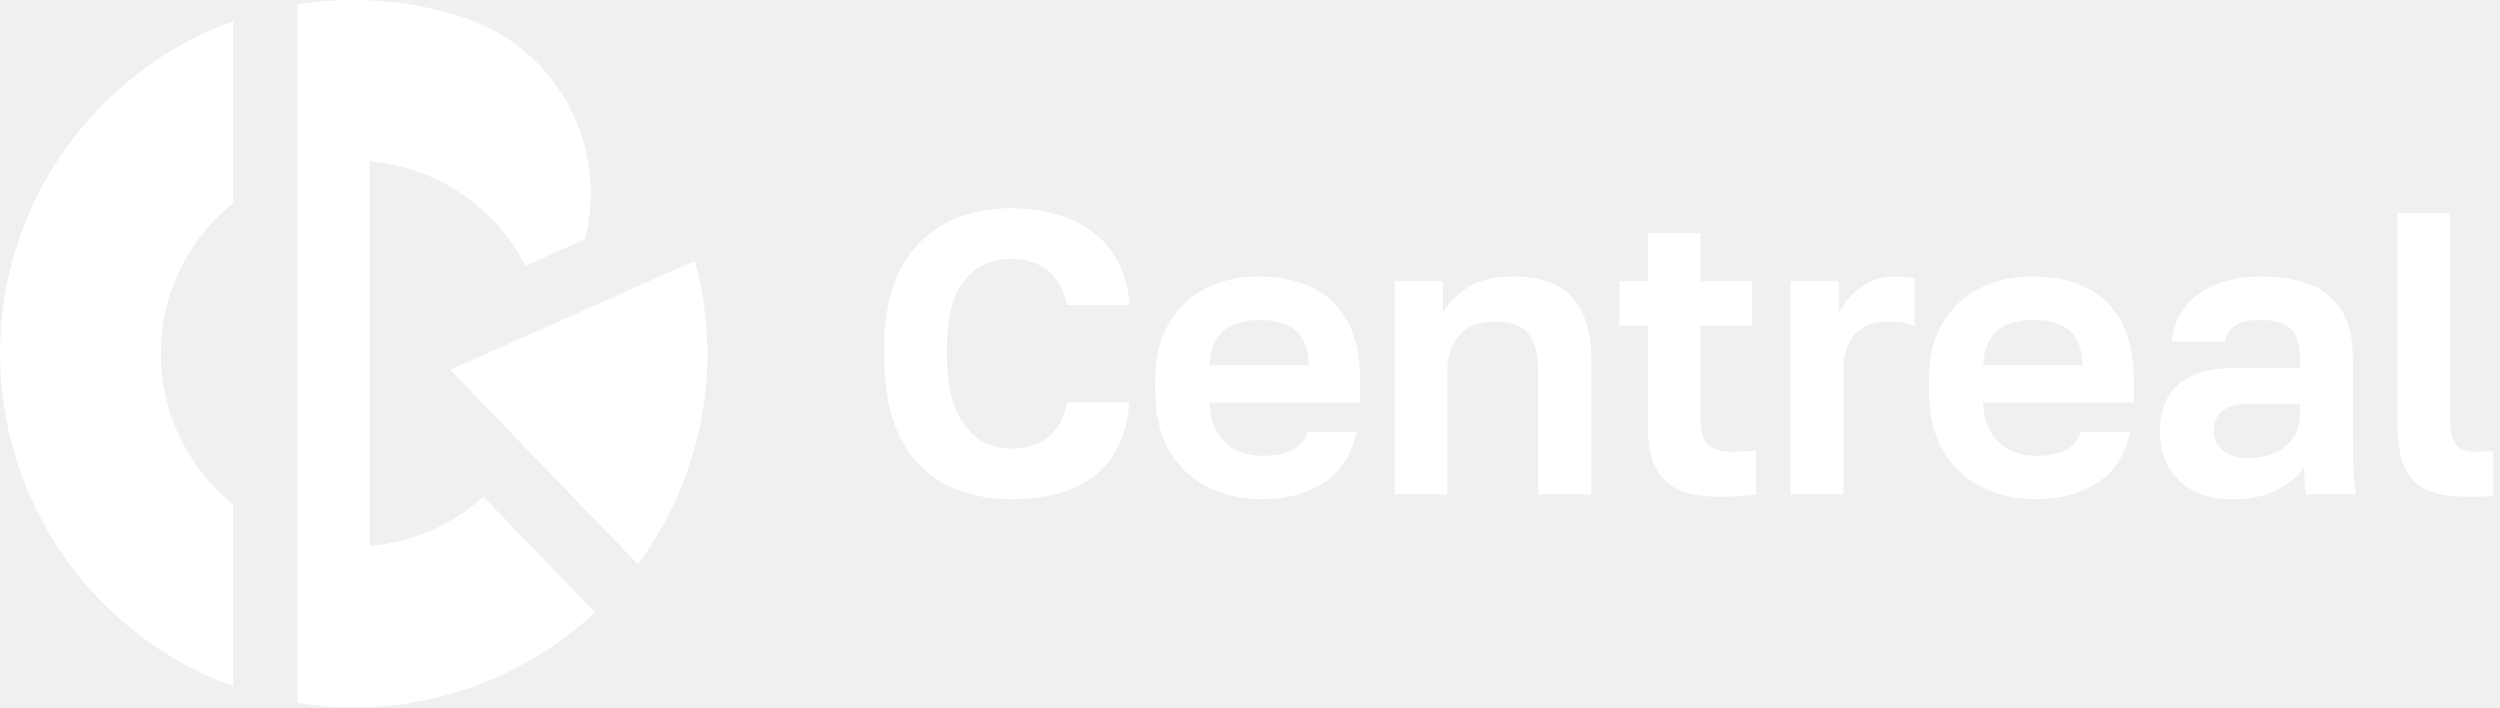
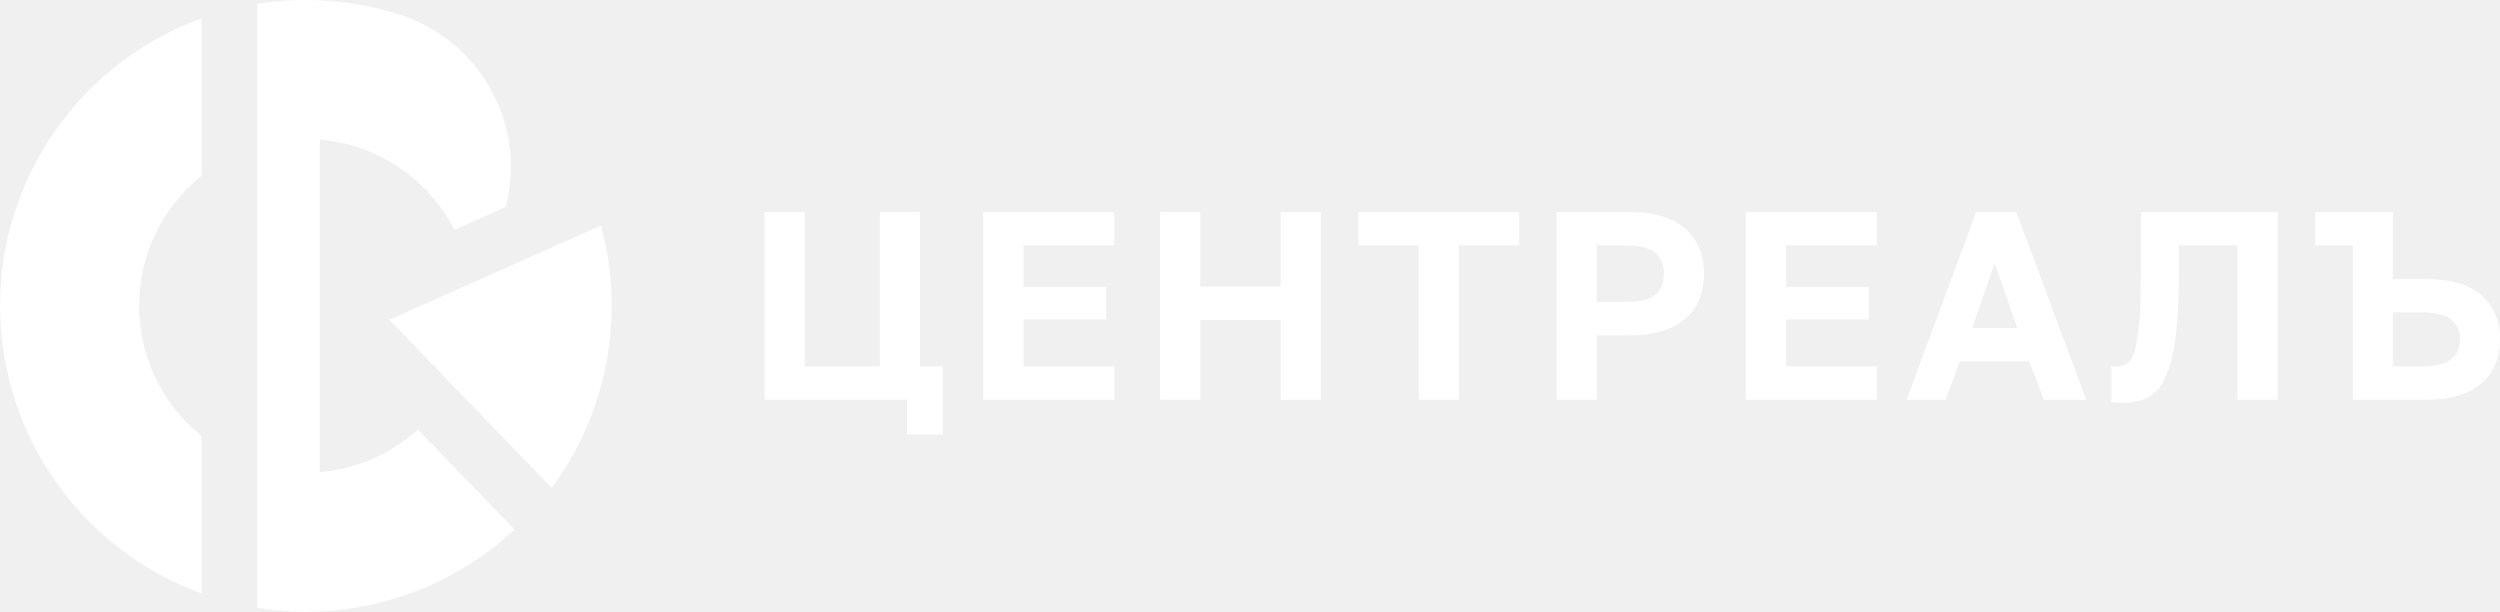
- <svg xmlns="http://www.w3.org/2000/svg" viewBox="0 0 311 88" width="311" height="88">
-   <path fill="#FFFFFF" d="M29 2.64A44 44 0 0 0 29 85.36L29 62.73A24 24 0 0 1 29 25.27ZM37 0.56A44 44 0 0 1 57.6 2.15A23 23 0 0 1 72.76 29.78L65.37 33.07A24 24 0 0 0 46 20.08L46 67.92A24 24 0 0 0 60.12 61.78L74.02 76.17A44 44 0 0 1 37 87.44ZM86.45 32.44A44 44 0 0 1 79.36 70.19L56 46L86.45 32.44ZM125.75 62.1Q121.2 62.1 117.63 60.27Q114.05 58.45 112.03 54.52Q110 50.6 110 44.25L110 43.25Q110 38.65 111.2 35.38Q112.4 32.1 114.58 30Q116.75 27.9 119.6 26.9Q122.45 25.9 125.75 25.9Q128.7 25.9 131.28 26.63Q133.85 27.35 135.85 28.8Q137.85 30.25 139.07 32.55Q140.3 34.85 140.5 37.95L132.7 37.95Q132.15 35 130.3 33.6Q128.45 32.2 125.75 32.2Q123.65 32.2 121.85 33.22Q120.05 34.25 118.92 36.65Q117.8 39.05 117.8 43.25L117.8 44.25Q117.8 47.55 118.5 49.77Q119.2 52 120.35 53.33Q121.5 54.65 122.9 55.23Q124.3 55.8 125.75 55.8Q128.6 55.8 130.45 54.33Q132.3 52.85 132.7 50.05L140.5 50.05Q140.25 53.3 139.05 55.63Q137.85 57.95 135.9 59.38Q133.95 60.8 131.35 61.45Q128.75 62.1 125.75 62.1ZM156.95 62.1Q153.35 62.1 150.32 60.63Q147.3 59.15 145.5 56.13Q143.7 53.1 143.7 48.5L143.7 47.5Q143.7 43.1 145.42 40.2Q147.15 37.3 150.05 35.85Q152.95 34.4 156.45 34.4Q162.7 34.4 165.95 37.7Q169.2 41 169.2 47.25L169.2 50.05L150.45 50.05Q150.55 52.4 151.47 53.88Q152.4 55.35 153.85 56.02Q155.3 56.7 156.95 56.7Q159.5 56.7 160.8 55.95Q162.1 55.2 162.65 53.75L168.7 53.75Q167.9 57.9 164.75 60Q161.6 62.1 156.95 62.1ZM156.7 39.8Q155.15 39.8 153.7 40.3Q152.25 40.8 151.4 42.08Q150.55 43.35 150.45 45.45L162.8 45.45Q162.75 43.2 161.92 41.97Q161.1 40.75 159.75 40.27Q158.4 39.8 156.7 39.8ZM180.05 61.5L173.5 61.5L173.5 35L179.5 35L179.5 38.9Q180.5 37.1 182.6 35.75Q184.7 34.4 188.35 34.4Q193.2 34.4 195.57 37Q197.95 39.6 197.95 44.5L197.95 61.5L191.35 61.5L191.35 46Q191.35 43.05 190.13 41.52Q188.9 40 185.95 40Q183.85 40 182.55 40.85Q181.25 41.7 180.65 43.05Q180.05 44.4 180.05 46L180.05 61.5ZM213.95 61.8Q210.85 61.8 208.85 60.92Q206.85 60.05 205.92 58.1Q205 56.15 205 53.05L205 40.5L201.45 40.5L201.45 35L205 35L205 29L211.55 29L211.55 35L217.95 35L217.95 40.5L211.55 40.5L211.55 52Q211.55 54.25 212.38 55.23Q213.2 56.2 215.45 56.2Q216.95 56.2 218.45 56.05L218.45 61.55Q217.5 61.65 216.47 61.73Q215.45 61.8 213.95 61.8ZM229.3 61.5L222.75 61.5L222.75 35L228.75 35L228.75 38.95Q229.3 37.8 230.25 36.8Q231.2 35.8 232.6 35.1Q234 34.4 235.7 34.4Q236.65 34.4 237.32 34.5Q238 34.6 238.2 34.7L238.2 40.55Q237.7 40.35 236.92 40.17Q236.15 40 234.85 40Q232.85 40 231.63 40.85Q230.4 41.7 229.85 43.08Q229.3 44.45 229.3 46.05L229.3 61.5ZM253.2 62.1Q249.6 62.1 246.57 60.63Q243.55 59.15 241.75 56.13Q239.95 53.1 239.95 48.5L239.95 47.5Q239.95 43.1 241.67 40.2Q243.4 37.3 246.3 35.85Q249.2 34.4 252.7 34.4Q258.95 34.4 262.2 37.7Q265.45 41 265.45 47.25L265.45 50.05L246.7 50.05Q246.8 52.4 247.72 53.88Q248.65 55.35 250.1 56.02Q251.55 56.7 253.2 56.7Q255.75 56.7 257.05 55.95Q258.35 55.2 258.9 53.75L264.95 53.75Q264.15 57.9 261 60Q257.85 62.1 253.2 62.1ZM252.95 39.8Q251.4 39.8 249.95 40.3Q248.5 40.8 247.65 42.08Q246.8 43.35 246.7 45.45L259.05 45.45Q259 43.2 258.18 41.97Q257.35 40.75 256 40.27Q254.65 39.8 252.95 39.8ZM277.65 62.1Q274.8 62.1 272.8 61.02Q270.8 59.95 269.75 58.05Q268.7 56.15 268.7 53.75Q268.7 49.75 271.07 47.75Q273.45 45.75 278.2 45.75L286.1 45.75L286.1 44.5Q286.1 41.9 284.93 40.85Q283.75 39.8 281.2 39.8Q278.95 39.8 277.95 40.58Q276.95 41.35 276.8 42.5L270.2 42.5Q270.35 40.2 271.68 38.38Q273 36.55 275.47 35.47Q277.95 34.4 281.45 34.4Q284.85 34.4 287.38 35.4Q289.9 36.4 291.3 38.63Q292.7 40.85 292.7 44.6L292.7 54.75Q292.7 56.85 292.77 58.42Q292.85 60 293.05 61.5L286.9 61.5Q286.7 60.4 286.68 59.83Q286.65 59.25 286.65 58.1Q285.6 59.7 283.35 60.9Q281.1 62.1 277.65 62.1ZM279.7 57Q281.3 57 282.77 56.42Q284.25 55.85 285.18 54.63Q286.1 53.4 286.1 51.5L286.1 50.25L279.45 50.25Q277.55 50.25 276.47 51.13Q275.4 52 275.4 53.5Q275.4 55.1 276.5 56.05Q277.6 57 279.7 57ZM308.05 61.8L306.95 61.8Q303.9 61.8 301.97 60.98Q300.05 60.15 299.15 58.17Q298.25 56.2 298.25 52.65L298.25 26.5L304.8 26.5L304.8 51.85Q304.8 54.4 305.52 55.3Q306.25 56.2 308.4 56.2Q308.95 56.2 309.35 56.17Q309.75 56.15 310.15 56.1L310.15 61.6Q309.9 61.7 309.3 61.75Q308.7 61.8 308.05 61.8Z" />
+ <svg xmlns="http://www.w3.org/2000/svg" viewBox="0 0 359.63 88" width="359.63" height="88">
+   <path fill="#FFFFFF" d="M29 2.64A44 44 0 0 0 29 85.36L29 62.73A24 24 0 0 1 29 25.27ZM37 0.56A44 44 0 0 1 57.6 2.15A23 23 0 0 1 72.76 29.78L65.37 33.07A24 24 0 0 0 46 20.08L46 67.92A24 24 0 0 0 60.12 61.78L74.02 76.17A44 44 0 0 1 37 87.44ZM86.45 32.44A44 44 0 0 1 79.36 70.19L56 46L86.45 32.44Z" />
+   <path fill="#FFFFFF" d="M130.47 62.51V57.5H110V30.5H115.77V52.7H126.57V30.5H132.33V52.7H135.62V62.51ZM141.44 57.5V30.5H160.3V35.3H147.24V41.29H159.14V45.94H147.24V52.7H160.3V57.5ZM166.89 57.5V30.5H172.66V41.21H184.23V30.5H190V57.5H184.23V46.02H172.66V57.5ZM204.09 57.5V35.3H195.42V30.5H218.54V35.3H209.86V57.5ZM223.94 57.5V30.5H234.33Q238.02 30.5 240.4 31.6Q242.77 32.7 243.94 34.69Q245.12 36.68 245.12 39.37Q245.12 42.09 243.94 44.07Q242.77 46.04 240.4 47.14Q238.02 48.24 234.33 48.24H229.71V57.5ZM229.71 43.44H233.76Q236.85 43.44 238.1 42.41Q239.35 41.39 239.35 39.37Q239.35 37.42 238.1 36.36Q236.85 35.3 233.76 35.3H229.71ZM251.13 57.5V30.5H269.99V35.3H256.94V41.29H268.84V45.94H256.94V52.7H269.99V57.5ZM274.27 57.5 284.28 30.5H290.05L300.11 57.5H294L291.91 51.98H281.92L279.88 57.5ZM283.7 47.18H290.18L286.95 37.85ZM305.27 57.95Q304.96 57.95 304.5 57.95Q304.03 57.94 303.72 57.84V52.69Q303.84 52.73 304.3 52.73Q305.09 52.73 305.7 52.46Q306.3 52.2 306.73 51.36Q307.16 50.52 307.43 48.91Q307.7 47.31 307.84 44.71Q307.98 42.12 307.98 38.21V30.5H327.65V57.5H321.84V35.3H313.44V38.99Q313.44 43.88 313.1 47.26Q312.76 50.63 312.08 52.76Q311.39 54.89 310.42 56Q309.44 57.11 308.14 57.53Q306.83 57.95 305.27 57.95ZM338.46 57.5V35.3H333.04V30.5H344.22V40.14H348.84Q354.38 40.14 357.01 42.52Q359.63 44.9 359.63 48.82Q359.63 52.75 357.01 55.12Q354.38 57.5 348.84 57.5ZM344.22 52.7H348.27Q351.37 52.7 352.62 51.67Q353.87 50.64 353.87 48.82Q353.87 47 352.62 45.97Q351.37 44.94 348.27 44.94H344.22Z" />
</svg>
